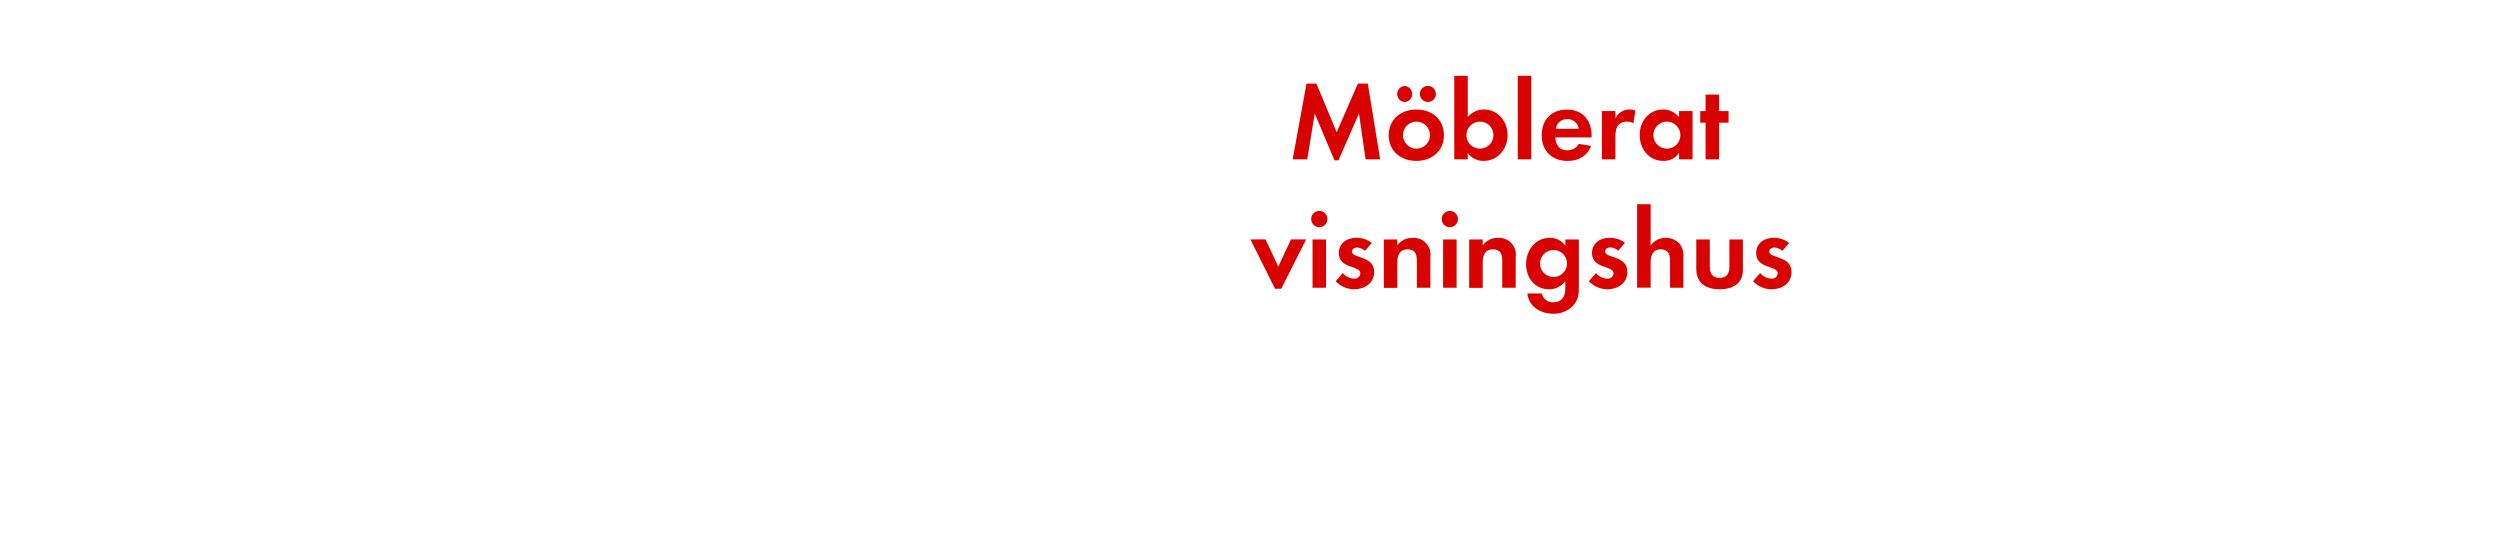
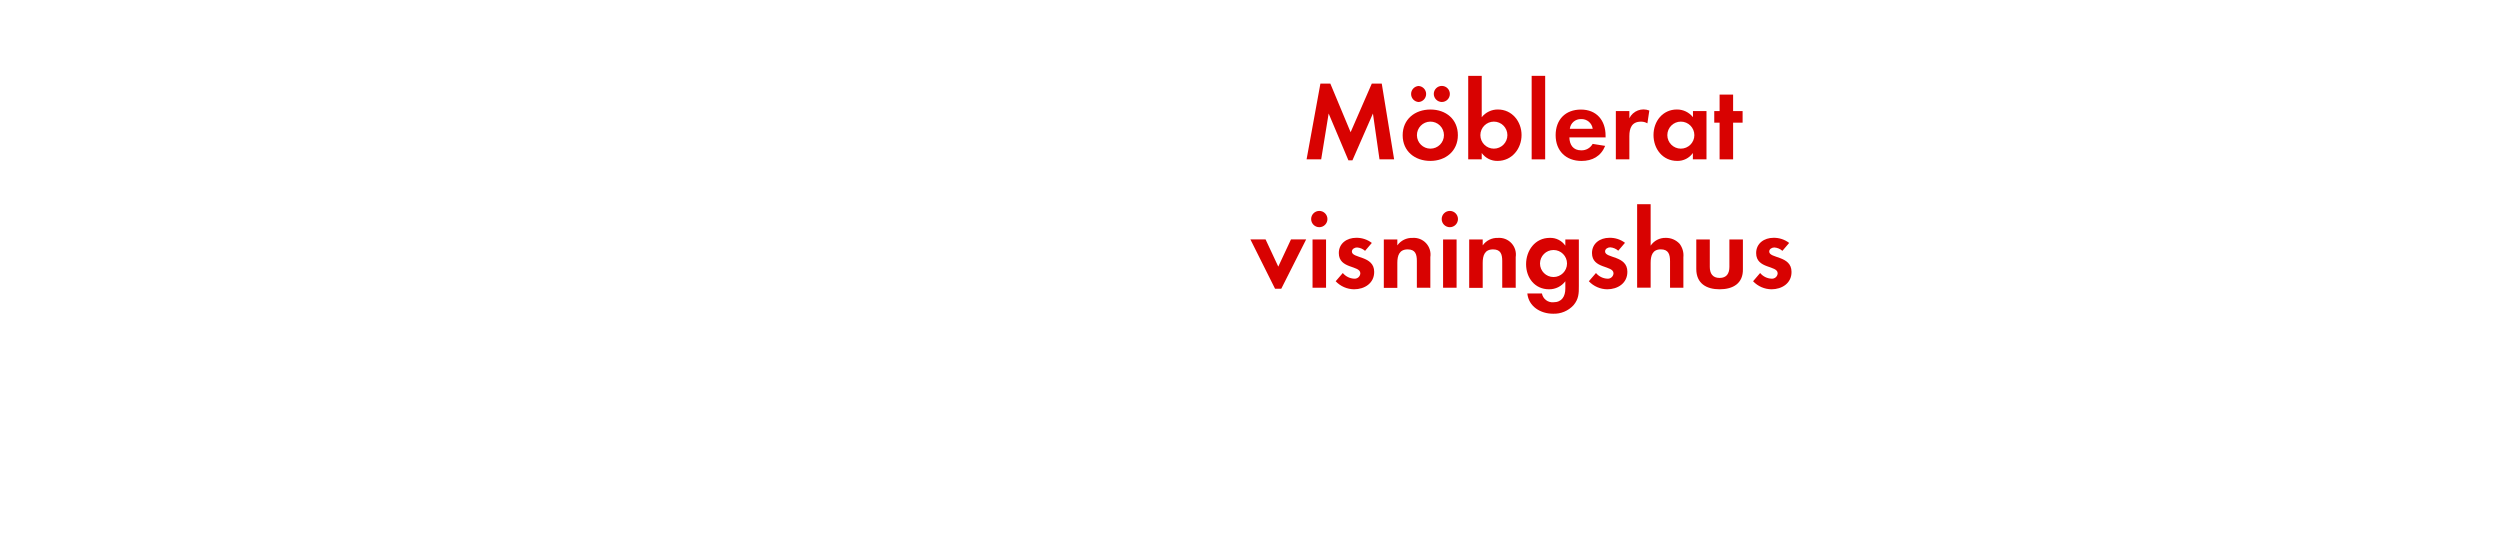
<svg xmlns="http://www.w3.org/2000/svg" id="Layer_1" data-name="Layer 1" viewBox="0 0 740 160">
  <defs>
    <style>.cls-1{fill:#d80201;}</style>
  </defs>
-   <path class="cls-1" d="M404.21,47.17,402.26,33.6l-6.07,13.86H395L389.16,33.6l-2.21,13.56h-4.32l4.09-22.41h2.94l6,14.39,6.27-14.39h2.94l3.66,22.41Z" />
-   <path class="cls-1" d="M419.25,47.63c-4.55,0-8.19-2.84-8.19-7.59s3.63-7.62,8.22-7.62,8.12,2.87,8.12,7.59S423.78,47.63,419.25,47.63ZM415.79,30.2a2.38,2.38,0,0,1,0-4.75,2.38,2.38,0,0,1,0,4.75ZM419.22,36a4,4,0,1,0,4.06,4A4,4,0,0,0,419.22,36Zm3.43-5.81a2.41,2.41,0,0,1-2.38-2.38,2.38,2.38,0,1,1,2.38,2.38Z" />
-   <path class="cls-1" d="M439.15,47.63a5.62,5.62,0,0,1-4.69-2.34v1.88h-4V22.45h4V34.69a6.07,6.07,0,0,1,4.79-2.28c4.19,0,7,3.56,7,7.56S443.44,47.63,439.15,47.63ZM438.06,36a4,4,0,1,0,4,4A4,4,0,0,0,438.06,36Z" />
-   <path class="cls-1" d="M449.25,47.17V22.45h4V47.17Z" />
-   <path class="cls-1" d="M460.4,40.67c.07,2.21,1.12,3.83,3.5,3.83a3.74,3.74,0,0,0,3.4-1.91l3.7.59c-1.25,3.07-3.8,4.46-7,4.46-4.62,0-7.66-3-7.66-7.62s2.9-7.59,7.49-7.59,7.29,3.17,7.29,7.72v.53Zm3.47-5.41a3.24,3.24,0,0,0-3.33,2.87h6.77A3.31,3.31,0,0,0,463.87,35.25Z" />
-   <path class="cls-1" d="M483.5,36.51a3.53,3.53,0,0,0-1.91-.5c-2.71,0-3.43,1.91-3.43,4.29v6.86h-4V32.88h4V35a4.66,4.66,0,0,1,5.91-2.28Z" />
-   <path class="cls-1" d="M497,47.17V45.29a5.52,5.52,0,0,1-4.65,2.34c-4.29,0-7-3.56-7-7.66s2.74-7.56,6.93-7.56A6,6,0,0,1,497,34.69V32.88h4V47.17ZM493.4,36a4,4,0,1,0,4,4A4,4,0,0,0,493.4,36Z" />
-   <path class="cls-1" d="M508.85,36.31V47.17h-4V36.31h-1.58V32.88h1.58V28h4v4.88h2.81v3.43Z" />
+   <path class="cls-1" d="M408.33,47.17,406.39,33.6l-6.07,13.86h-1.19L393.28,33.6l-2.21,13.56h-4.32l4.09-22.41h2.94l6,14.39,6.27-14.39H409l3.66,22.41Z" />
+   <path class="cls-1" d="M423.38,47.63c-4.55,0-8.19-2.84-8.19-7.59s3.63-7.62,8.22-7.62,8.12,2.87,8.12,7.59S427.9,47.63,423.38,47.63ZM419.91,30.2a2.38,2.38,0,0,1,0-4.75,2.38,2.38,0,0,1,0,4.75ZM423.35,36a4,4,0,1,0,4.06,4A4,4,0,0,0,423.35,36Zm3.43-5.81a2.41,2.41,0,0,1-2.38-2.38,2.38,2.38,0,1,1,2.38,2.38Z" />
+   <path class="cls-1" d="M443.28,47.63a5.62,5.62,0,0,1-4.69-2.34v1.88h-4V22.45h4V34.69a6.07,6.07,0,0,1,4.79-2.28c4.19,0,7,3.56,7,7.56S447.57,47.63,443.28,47.63ZM442.19,36a4,4,0,1,0,4,4A4,4,0,0,0,442.19,36Z" />
+   <path class="cls-1" d="M453.37,47.17V22.45h4V47.17Z" />
+   <path class="cls-1" d="M464.53,40.67c.07,2.21,1.12,3.83,3.5,3.83a3.74,3.74,0,0,0,3.4-1.91l3.7.59c-1.25,3.07-3.8,4.46-7,4.46-4.62,0-7.66-3-7.66-7.62s2.9-7.59,7.49-7.59,7.29,3.17,7.29,7.72v.53ZM468,35.25a3.24,3.24,0,0,0-3.33,2.87h6.77A3.31,3.31,0,0,0,468,35.25Z" />
+   <path class="cls-1" d="M487.63,36.51a3.53,3.53,0,0,0-1.91-.5c-2.71,0-3.43,1.91-3.43,4.29v6.86h-4V32.88h4V35a4.66,4.66,0,0,1,5.91-2.28Z" />
+   <path class="cls-1" d="M501.09,47.17V45.29a5.52,5.52,0,0,1-4.65,2.34c-4.29,0-7-3.56-7-7.66s2.74-7.56,6.93-7.56a6,6,0,0,1,4.75,2.28V32.88h4V47.17ZM497.53,36a4,4,0,1,0,4,4A4,4,0,0,0,497.53,36Z" />
+   <path class="cls-1" d="M513,36.31V47.17h-4V36.31h-1.58V32.88H509V28h4v4.88h2.81v3.43Z" />
  <path class="cls-1" d="M379.26,85.46h-1.85l-7.29-14.59h4.49l3.76,8.05,3.76-8.05h4.49Z" />
  <path class="cls-1" d="M390.51,67.25a2.41,2.41,0,0,1,0-4.82,2.41,2.41,0,0,1,0,4.82Zm-2,17.92V70.88h4V85.17Z" />
  <path class="cls-1" d="M400.81,85.63a7.6,7.6,0,0,1-5.45-2.38l2.11-2.44a4.64,4.64,0,0,0,3.37,1.68,1.68,1.68,0,0,0,1.82-1.58c0-2.44-6.37-1.22-6.37-6,0-2.9,2.41-4.52,5.12-4.52a7.36,7.36,0,0,1,4.65,1.52l-2,2.34a4,4,0,0,0-2.38-1c-.69,0-1.52.43-1.52,1.22,0,2.08,6.6,1.15,6.6,6C406.78,83.85,403.88,85.63,400.81,85.63Z" />
  <path class="cls-1" d="M419.39,85.17V77.25c0-1.95-.43-3.43-2.71-3.43-2.48,0-3.07,1.81-3.07,4v7.39h-4V70.88h4v1.75a5.28,5.28,0,0,1,4.49-2.21,4.94,4.94,0,0,1,5.28,5.68v9.08Z" />
  <path class="cls-1" d="M429.15,67.25a2.41,2.41,0,0,1,0-4.82,2.41,2.41,0,0,1,0,4.82Zm-2,17.92V70.88h4V85.17Z" />
  <path class="cls-1" d="M444.66,85.17V77.25c0-1.95-.43-3.43-2.71-3.43-2.48,0-3.07,1.81-3.07,4v7.39h-4V70.88h4v1.75a5.28,5.28,0,0,1,4.49-2.21,4.94,4.94,0,0,1,5.28,5.68v9.08Z" />
  <path class="cls-1" d="M465.75,90.35a7.79,7.79,0,0,1-6.07,2.51c-3.66,0-7.2-2.11-7.59-6h4.32a3.18,3.18,0,0,0,3.4,2.61c2.51,0,3.53-1.75,3.53-4.06V83.25a5.94,5.94,0,0,1-4.82,2.38c-4.22,0-6.8-3.4-6.8-7.43s2.64-7.79,7-7.79a5.36,5.36,0,0,1,4.62,2.31V70.88h4V84.64C467.37,86.88,467.27,88.57,465.75,90.35ZM459.84,74a4,4,0,1,0,4,4A4,4,0,0,0,459.84,74Z" />
  <path class="cls-1" d="M475.75,85.63a7.6,7.6,0,0,1-5.45-2.38l2.11-2.44a4.64,4.64,0,0,0,3.37,1.68,1.68,1.68,0,0,0,1.82-1.58c0-2.44-6.37-1.22-6.37-6,0-2.9,2.41-4.52,5.12-4.52A7.36,7.36,0,0,1,481,71.87l-2,2.34a4,4,0,0,0-2.38-1c-.69,0-1.52.43-1.52,1.22,0,2.08,6.6,1.15,6.6,6C481.72,83.85,478.82,85.63,475.75,85.63Z" />
  <path class="cls-1" d="M494.33,85.17V77.34c0-2-.43-3.53-2.74-3.53-2.48,0-3,1.91-3,4v7.33h-4V60.45h4V72.72A5.2,5.2,0,0,1,493,70.41a5.46,5.46,0,0,1,4.16,1.75,5.67,5.67,0,0,1,1.12,4v9Z" />
  <path class="cls-1" d="M509,85.63c-3.93,0-6.9-1.75-6.9-6V70.88h4V79c0,1.95.83,3.27,2.9,3.27s2.9-1.32,2.9-3.27V70.88h4v8.75C516,83.88,513,85.63,509,85.63Z" />
  <path class="cls-1" d="M524.36,85.63a7.6,7.6,0,0,1-5.45-2.38L521,80.81a4.64,4.64,0,0,0,3.37,1.68,1.68,1.68,0,0,0,1.82-1.58c0-2.44-6.37-1.22-6.37-6,0-2.9,2.41-4.52,5.12-4.52a7.36,7.36,0,0,1,4.65,1.52l-2,2.34a4,4,0,0,0-2.38-1c-.69,0-1.52.43-1.52,1.22,0,2.08,6.6,1.15,6.6,6C530.33,83.85,527.43,85.63,524.36,85.63Z" />
</svg>
